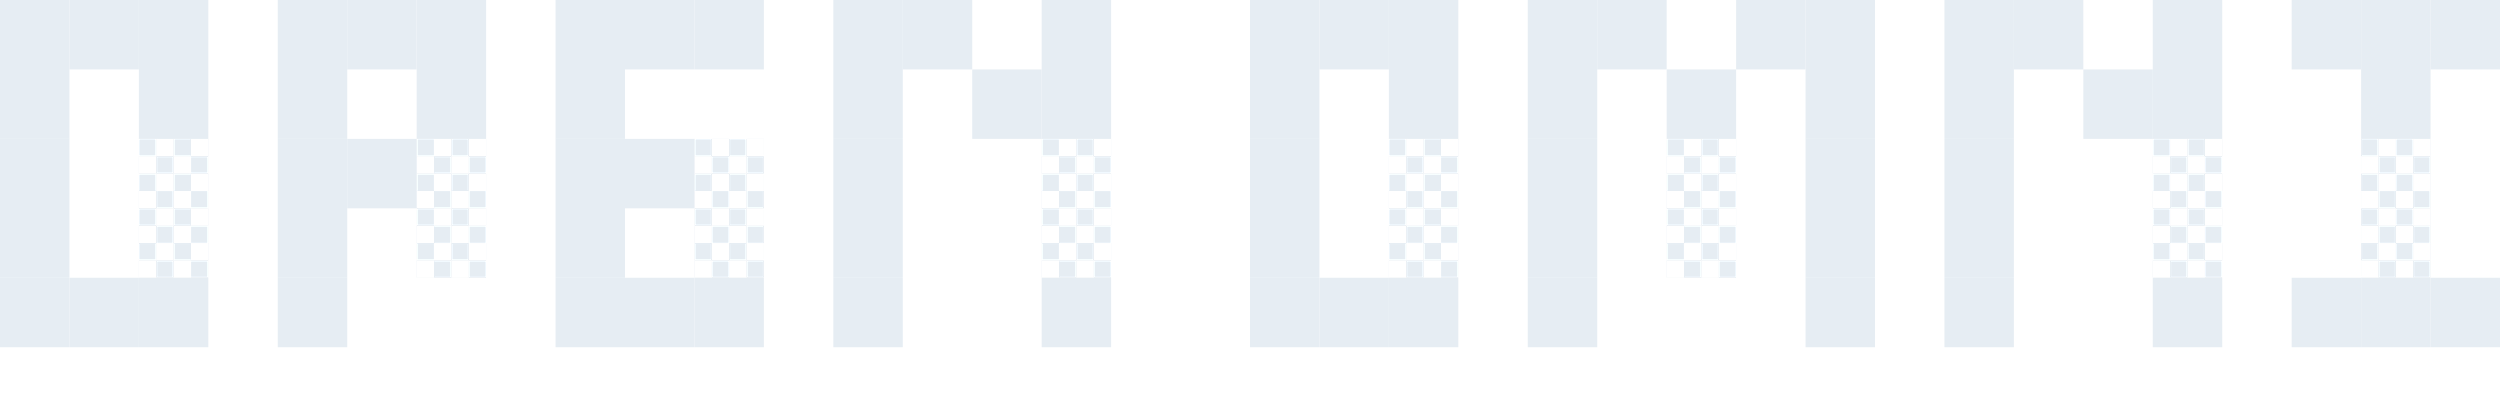
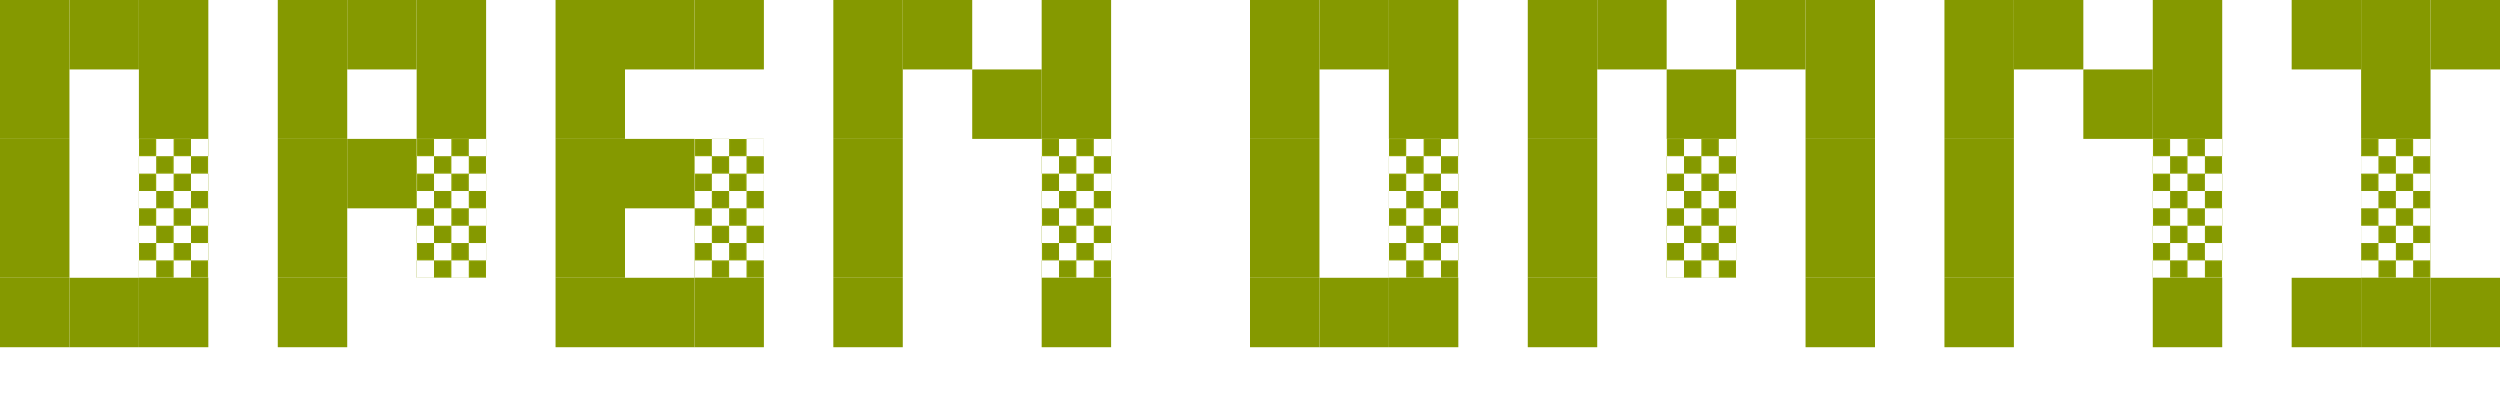
<svg xmlns="http://www.w3.org/2000/svg" viewBox="0 0 360 60" width="360" height="60" role="img" aria-label="Open Omni">
  <defs>
    <pattern id="shade" width="5" height="5" patternUnits="userSpaceOnUse">
-       <rect width="2.5" height="2.5" fill="#e6edf3" />
-       <rect x="2.5" y="2.5" width="2.5" height="2.5" fill="#e6edf3" />
+       <rect width="2.5" height="2.5" fill="#859900" />
+       <rect x="2.5" y="2.5" width="2.5" height="2.5" fill="#859900" />
    </pattern>
  </defs>
-   <rect x="0" y="0" width="10" height="20" fill="#e6edf3" />
-   <rect x="10" y="0" width="10" height="10" fill="#e6edf3" />
-   <rect x="20" y="0" width="10" height="20" fill="#e6edf3" />
-   <rect x="40" y="0" width="10" height="20" fill="#e6edf3" />
-   <rect x="50" y="0" width="10" height="10" fill="#e6edf3" />
-   <rect x="60" y="0" width="10" height="20" fill="#e6edf3" />
-   <rect x="80" y="0" width="10" height="20" fill="#e6edf3" />
-   <rect x="90" y="0" width="10" height="10" fill="#e6edf3" />
-   <rect x="100" y="0" width="10" height="10" fill="#e6edf3" />
-   <rect x="120" y="0" width="10" height="20" fill="#e6edf3" />
-   <rect x="130" y="0" width="10" height="10" fill="#e6edf3" />
-   <rect x="140" y="10" width="10" height="10" fill="#e6edf3" />
-   <rect x="150" y="0" width="10" height="20" fill="#e6edf3" />
-   <rect x="180" y="0" width="10" height="20" fill="#e6edf3" />
-   <rect x="190" y="0" width="10" height="10" fill="#e6edf3" />
-   <rect x="200" y="0" width="10" height="20" fill="#e6edf3" />
-   <rect x="220" y="0" width="10" height="20" fill="#e6edf3" />
-   <rect x="230" y="0" width="10" height="10" fill="#e6edf3" />
-   <rect x="240" y="10" width="10" height="10" fill="#e6edf3" />
-   <rect x="250" y="0" width="10" height="10" fill="#e6edf3" />
-   <rect x="260" y="0" width="10" height="20" fill="#e6edf3" />
-   <rect x="280" y="0" width="10" height="20" fill="#e6edf3" />
-   <rect x="290" y="0" width="10" height="10" fill="#e6edf3" />
-   <rect x="300" y="10" width="10" height="10" fill="#e6edf3" />
-   <rect x="310" y="0" width="10" height="20" fill="#e6edf3" />
-   <rect x="330" y="0" width="10" height="10" fill="#e6edf3" />
-   <rect x="340" y="0" width="10" height="20" fill="#e6edf3" />
-   <rect x="350" y="0" width="10" height="10" fill="#e6edf3" />
-   <rect x="0" y="20" width="10" height="20" fill="#e6edf3" />
+   <rect x="0" y="0" width="10" height="20" fill="#859900" />
+   <rect x="10" y="0" width="10" height="10" fill="#859900" />
+   <rect x="20" y="0" width="10" height="20" fill="#859900" />
+   <rect x="40" y="0" width="10" height="20" fill="#859900" />
+   <rect x="50" y="0" width="10" height="10" fill="#859900" />
+   <rect x="60" y="0" width="10" height="20" fill="#859900" />
+   <rect x="80" y="0" width="10" height="20" fill="#859900" />
+   <rect x="90" y="0" width="10" height="10" fill="#859900" />
+   <rect x="100" y="0" width="10" height="10" fill="#859900" />
+   <rect x="120" y="0" width="10" height="20" fill="#859900" />
+   <rect x="130" y="0" width="10" height="10" fill="#859900" />
+   <rect x="140" y="10" width="10" height="10" fill="#859900" />
+   <rect x="150" y="0" width="10" height="20" fill="#859900" />
+   <rect x="180" y="0" width="10" height="20" fill="#859900" />
+   <rect x="190" y="0" width="10" height="10" fill="#859900" />
+   <rect x="200" y="0" width="10" height="20" fill="#859900" />
+   <rect x="220" y="0" width="10" height="20" fill="#859900" />
+   <rect x="230" y="0" width="10" height="10" fill="#859900" />
+   <rect x="240" y="10" width="10" height="10" fill="#859900" />
+   <rect x="250" y="0" width="10" height="10" fill="#859900" />
+   <rect x="260" y="0" width="10" height="20" fill="#859900" />
+   <rect x="280" y="0" width="10" height="20" fill="#859900" />
+   <rect x="290" y="0" width="10" height="10" fill="#859900" />
+   <rect x="300" y="10" width="10" height="10" fill="#859900" />
+   <rect x="310" y="0" width="10" height="20" fill="#859900" />
+   <rect x="330" y="0" width="10" height="10" fill="#859900" />
+   <rect x="340" y="0" width="10" height="20" fill="#859900" />
+   <rect x="350" y="0" width="10" height="10" fill="#859900" />
+   <rect x="0" y="20" width="10" height="20" fill="#859900" />
  <rect x="20" y="20" width="10" height="20" fill="url(#shade)" />
-   <rect x="40" y="20" width="10" height="20" fill="#e6edf3" />
-   <rect x="50" y="20" width="10" height="10" fill="#e6edf3" />
+   <rect x="40" y="20" width="10" height="20" fill="#859900" />
+   <rect x="50" y="20" width="10" height="10" fill="#859900" />
  <rect x="60" y="20" width="10" height="20" fill="url(#shade)" />
-   <rect x="80" y="20" width="10" height="20" fill="#e6edf3" />
-   <rect x="90" y="20" width="10" height="10" fill="#e6edf3" />
+   <rect x="80" y="20" width="10" height="20" fill="#859900" />
+   <rect x="90" y="20" width="10" height="10" fill="#859900" />
  <rect x="100" y="20" width="10" height="20" fill="url(#shade)" />
-   <rect x="120" y="20" width="10" height="20" fill="#e6edf3" />
+   <rect x="120" y="20" width="10" height="20" fill="#859900" />
  <rect x="150" y="20" width="10" height="20" fill="url(#shade)" />
-   <rect x="180" y="20" width="10" height="20" fill="#e6edf3" />
+   <rect x="180" y="20" width="10" height="20" fill="#859900" />
  <rect x="200" y="20" width="10" height="20" fill="url(#shade)" />
-   <rect x="220" y="20" width="10" height="20" fill="#e6edf3" />
+   <rect x="220" y="20" width="10" height="20" fill="#859900" />
  <rect x="240" y="20" width="10" height="20" fill="url(#shade)" />
-   <rect x="260" y="20" width="10" height="20" fill="#e6edf3" />
-   <rect x="280" y="20" width="10" height="20" fill="#e6edf3" />
+   <rect x="260" y="20" width="10" height="20" fill="#859900" />
+   <rect x="280" y="20" width="10" height="20" fill="#859900" />
  <rect x="310" y="20" width="10" height="20" fill="url(#shade)" />
  <rect x="340" y="20" width="10" height="20" fill="url(#shade)" />
-   <rect x="0" y="40" width="10" height="10" fill="#e6edf3" />
-   <rect x="10" y="40" width="10" height="10" fill="#e6edf3" />
-   <rect x="20" y="40" width="10" height="10" fill="#e6edf3" />
-   <rect x="40" y="40" width="10" height="10" fill="#e6edf3" />
-   <rect x="80" y="40" width="10" height="10" fill="#e6edf3" />
-   <rect x="90" y="40" width="10" height="10" fill="#e6edf3" />
-   <rect x="100" y="40" width="10" height="10" fill="#e6edf3" />
-   <rect x="120" y="40" width="10" height="10" fill="#e6edf3" />
-   <rect x="150" y="40" width="10" height="10" fill="#e6edf3" />
-   <rect x="180" y="40" width="10" height="10" fill="#e6edf3" />
-   <rect x="190" y="40" width="10" height="10" fill="#e6edf3" />
-   <rect x="200" y="40" width="10" height="10" fill="#e6edf3" />
-   <rect x="220" y="40" width="10" height="10" fill="#e6edf3" />
-   <rect x="260" y="40" width="10" height="10" fill="#e6edf3" />
-   <rect x="280" y="40" width="10" height="10" fill="#e6edf3" />
-   <rect x="310" y="40" width="10" height="10" fill="#e6edf3" />
-   <rect x="330" y="40" width="10" height="10" fill="#e6edf3" />
-   <rect x="340" y="40" width="10" height="10" fill="#e6edf3" />
-   <rect x="350" y="40" width="10" height="10" fill="#e6edf3" />
+   <rect x="0" y="40" width="10" height="10" fill="#859900" />
+   <rect x="10" y="40" width="10" height="10" fill="#859900" />
+   <rect x="20" y="40" width="10" height="10" fill="#859900" />
+   <rect x="40" y="40" width="10" height="10" fill="#859900" />
+   <rect x="80" y="40" width="10" height="10" fill="#859900" />
+   <rect x="90" y="40" width="10" height="10" fill="#859900" />
+   <rect x="100" y="40" width="10" height="10" fill="#859900" />
+   <rect x="120" y="40" width="10" height="10" fill="#859900" />
+   <rect x="150" y="40" width="10" height="10" fill="#859900" />
+   <rect x="180" y="40" width="10" height="10" fill="#859900" />
+   <rect x="190" y="40" width="10" height="10" fill="#859900" />
+   <rect x="200" y="40" width="10" height="10" fill="#859900" />
+   <rect x="220" y="40" width="10" height="10" fill="#859900" />
+   <rect x="260" y="40" width="10" height="10" fill="#859900" />
+   <rect x="280" y="40" width="10" height="10" fill="#859900" />
+   <rect x="310" y="40" width="10" height="10" fill="#859900" />
+   <rect x="330" y="40" width="10" height="10" fill="#859900" />
+   <rect x="340" y="40" width="10" height="10" fill="#859900" />
+   <rect x="350" y="40" width="10" height="10" fill="#859900" />
</svg>
